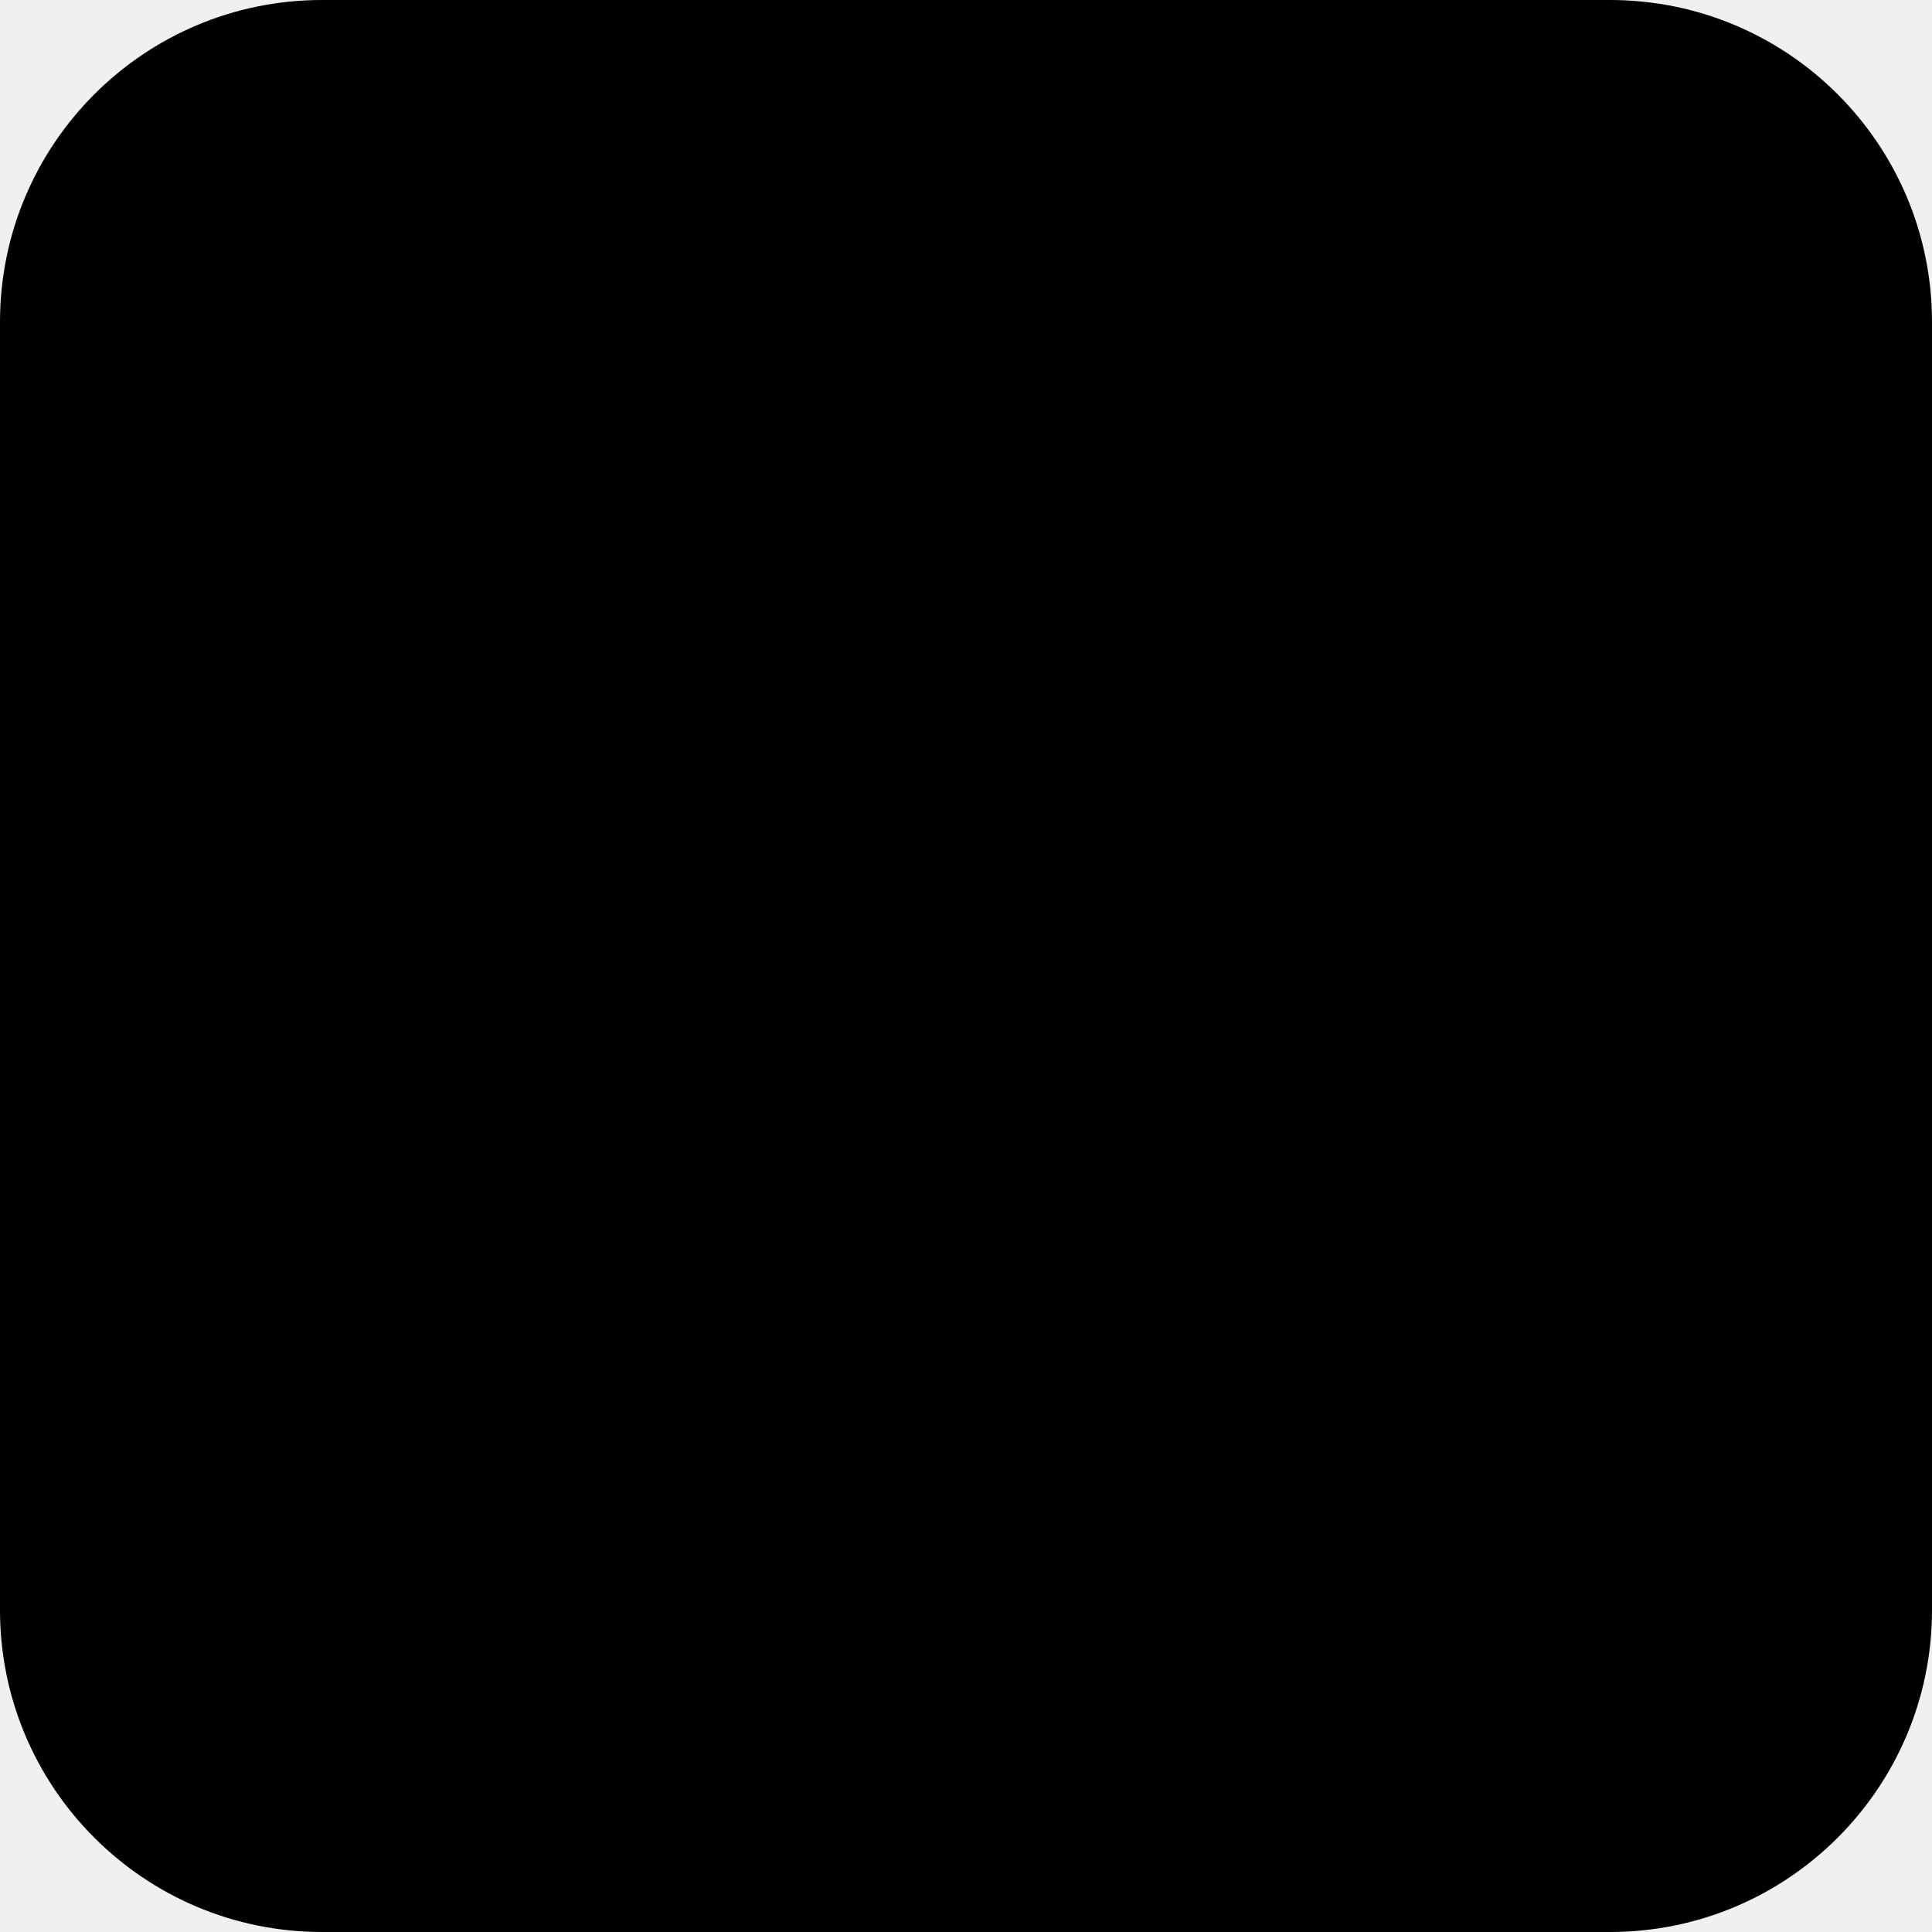
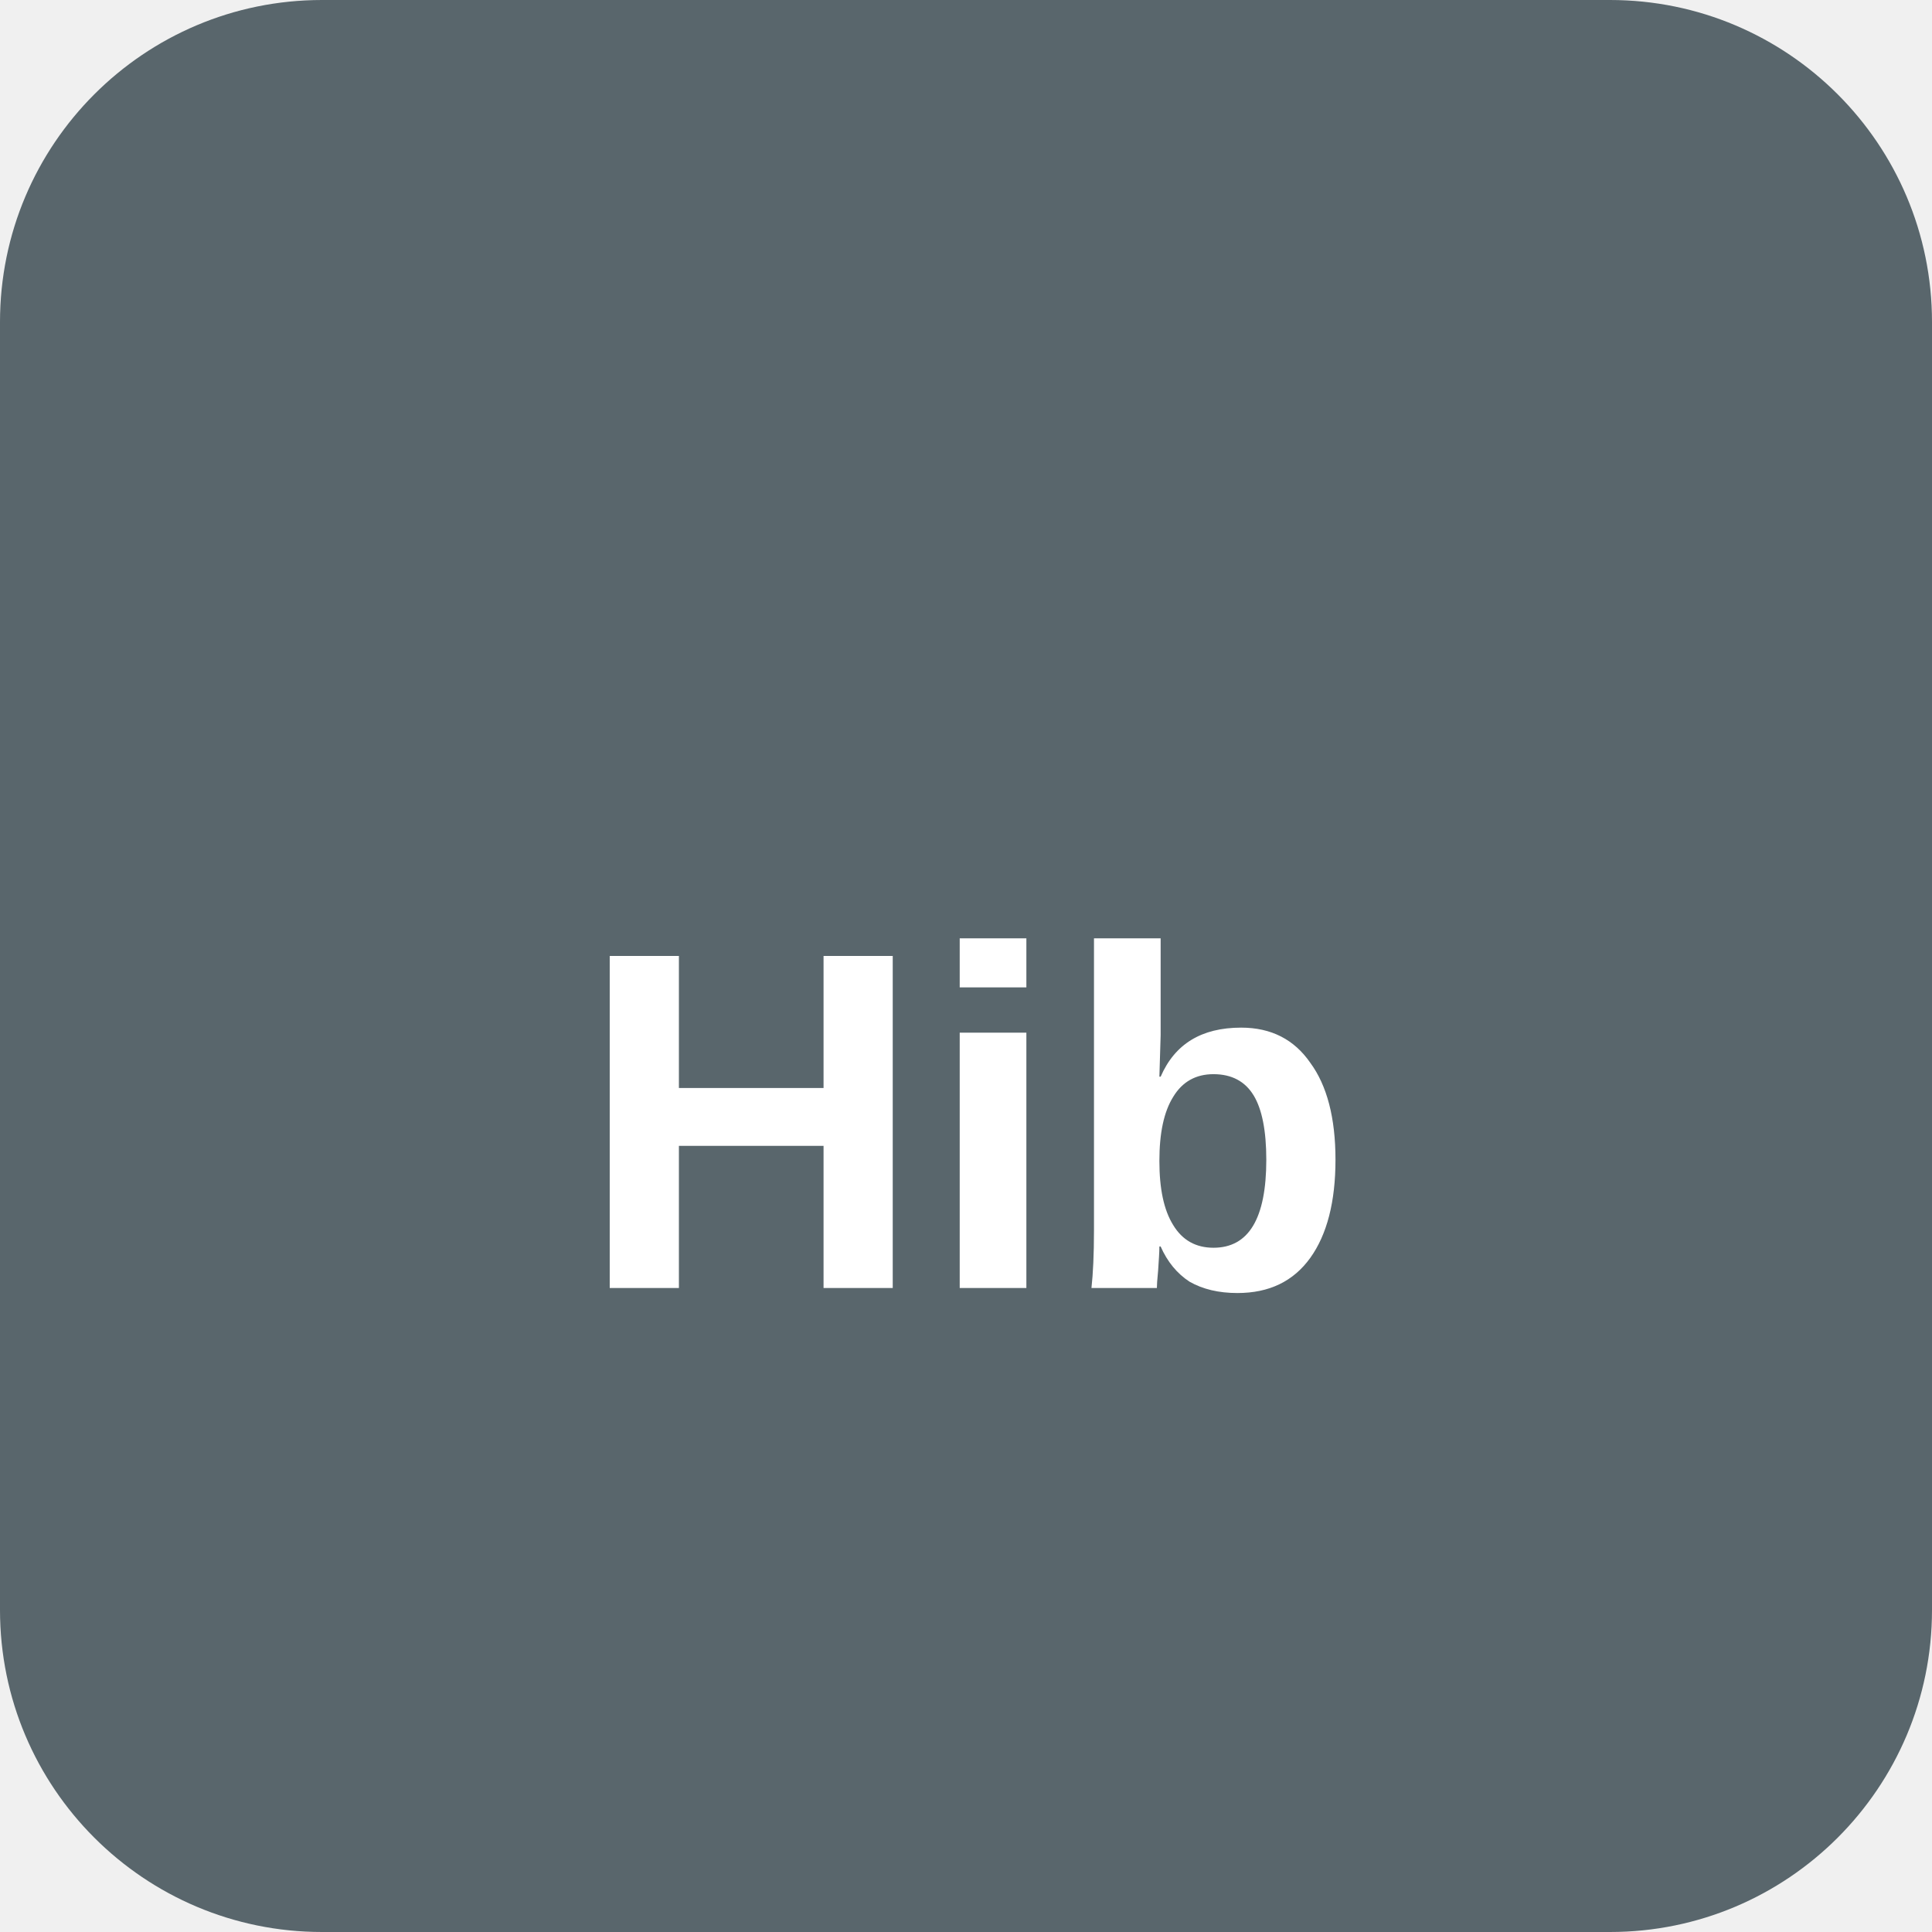
<svg xmlns="http://www.w3.org/2000/svg" viewBox="0 0 24 24">
-   <rect width="24" height="24" rx="4" fill="%2359666c" />
-   <text x="12" y="16" font-size="6" font-family="Arial" font-weight="bold" fill="%23fff" text-anchor="middle">Hib</text>
+   <rect width="24" height="24" rx="4" fill="#59666c" />
+   <text x="12" y="16" font-size="6" font-family="Arial" font-weight="bold" fill="#fff" text-anchor="middle">Hib</text>
</svg>
